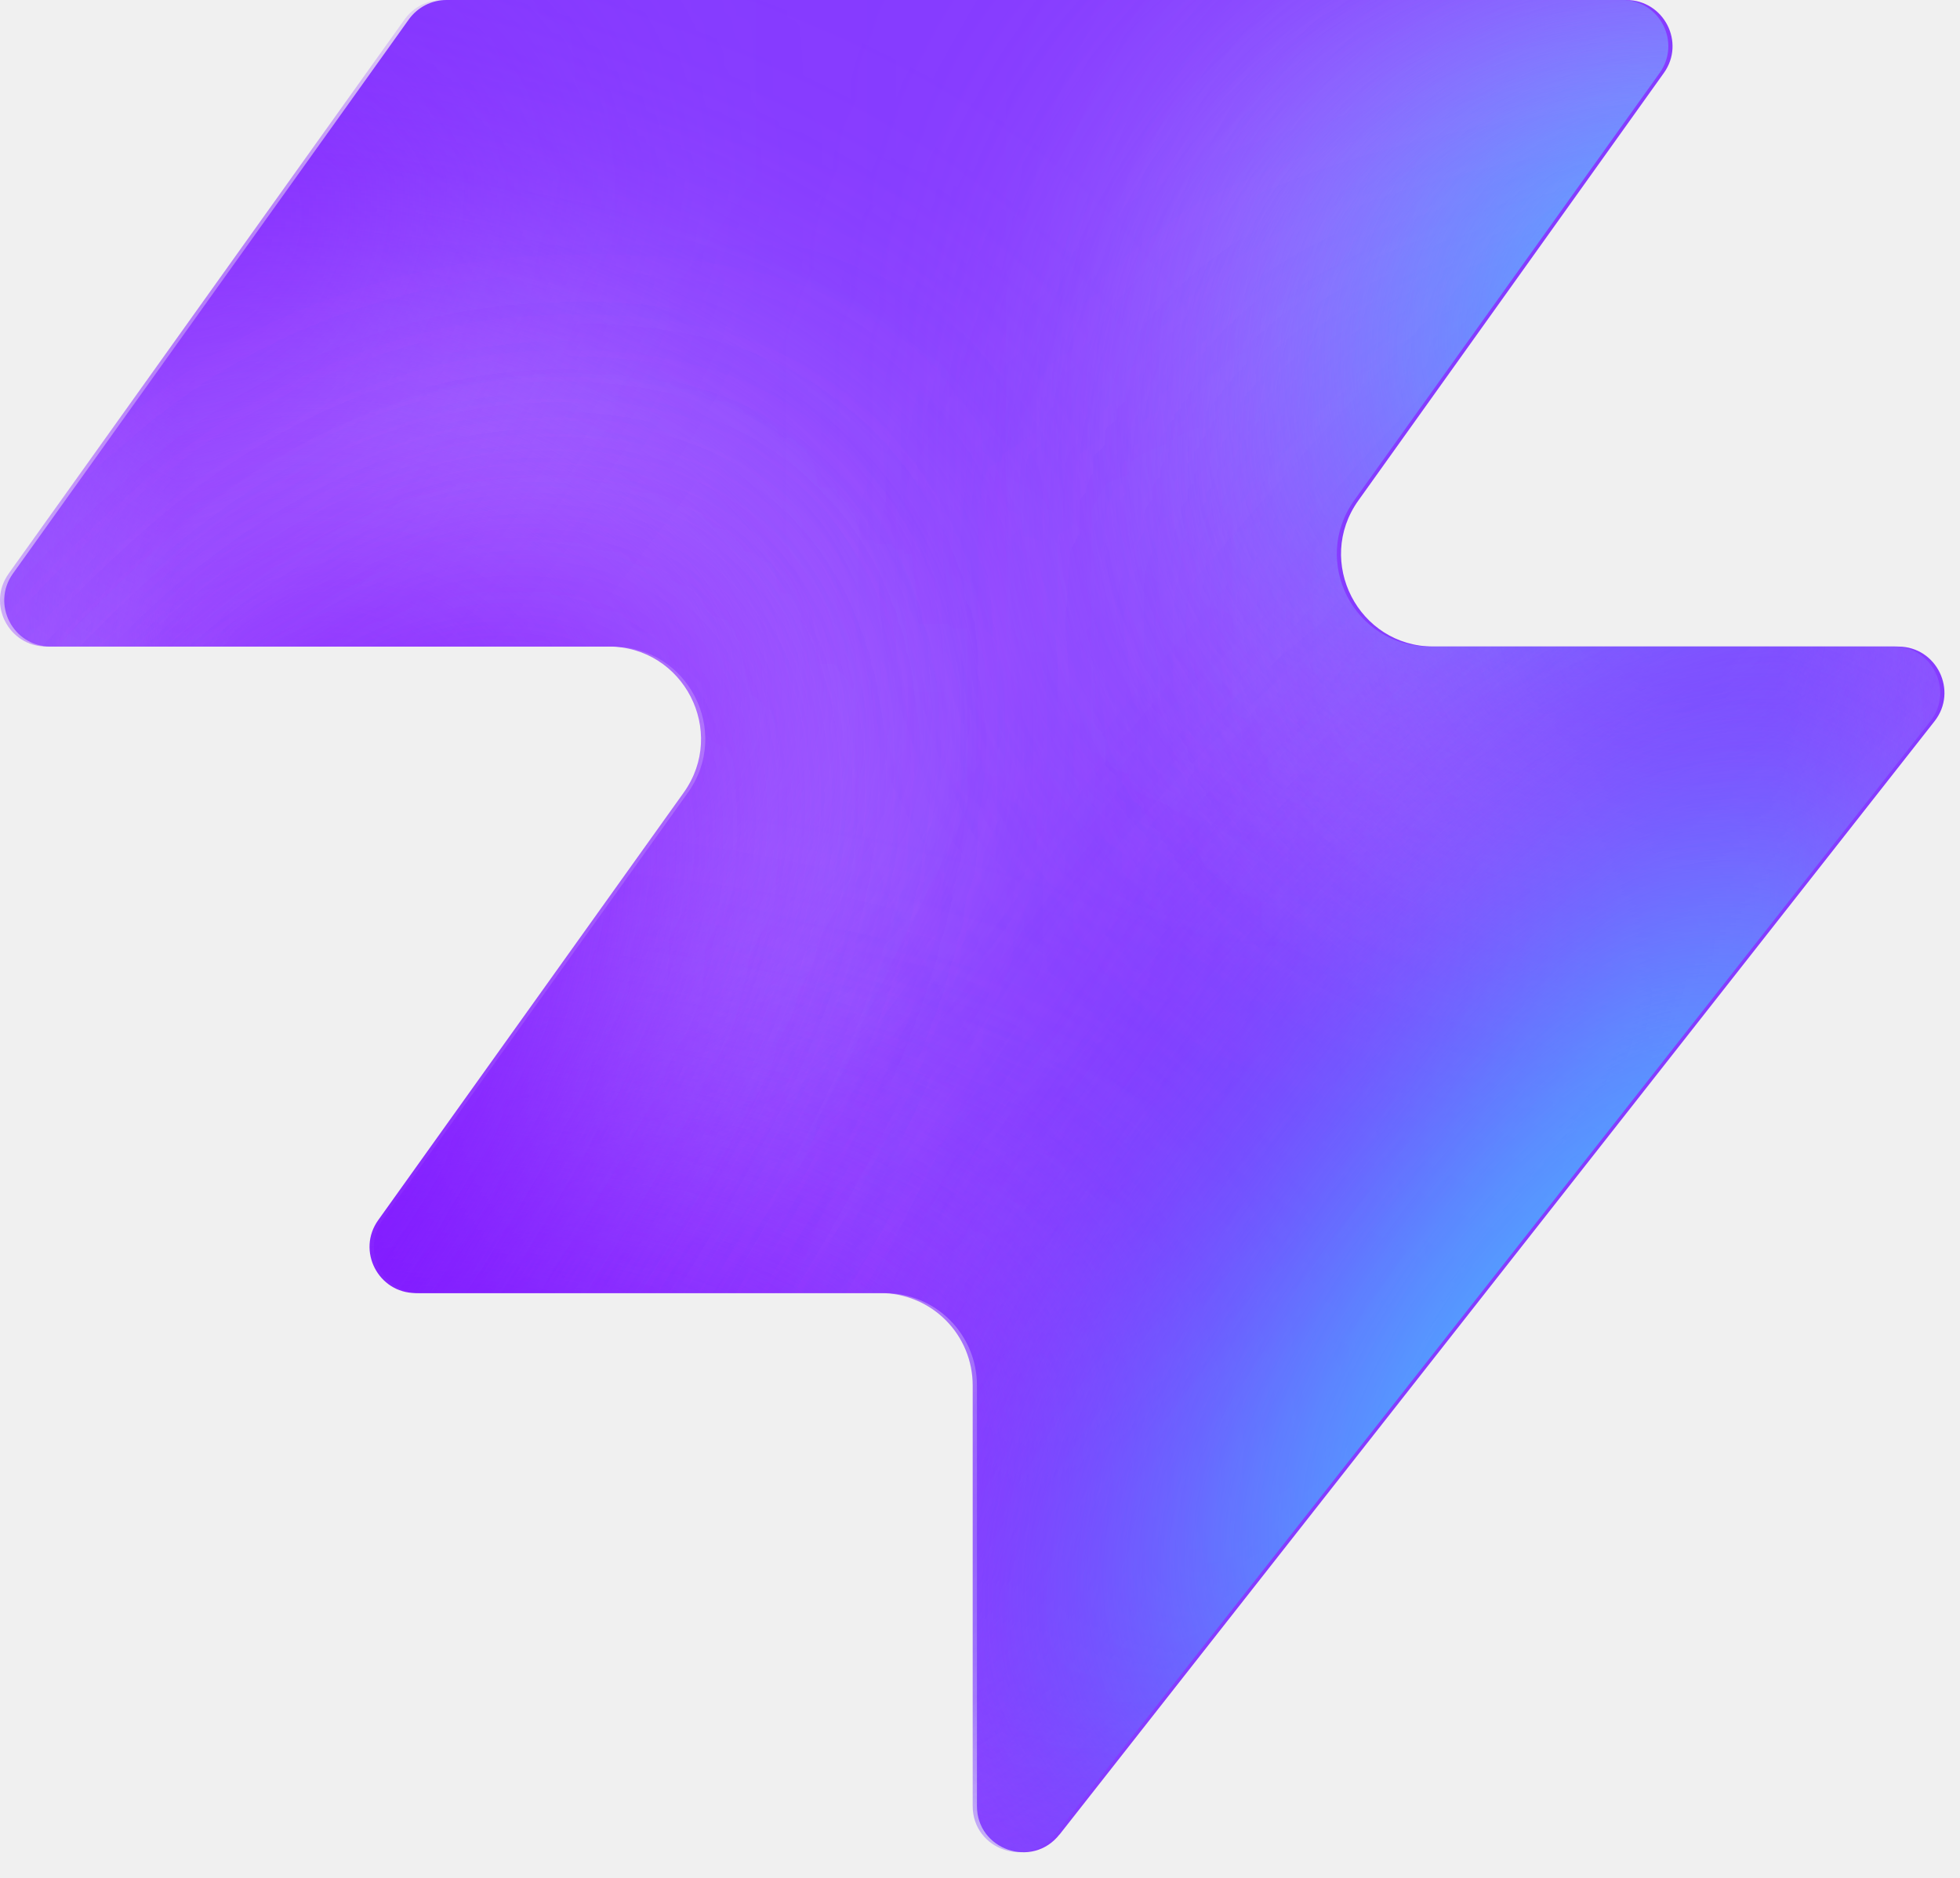
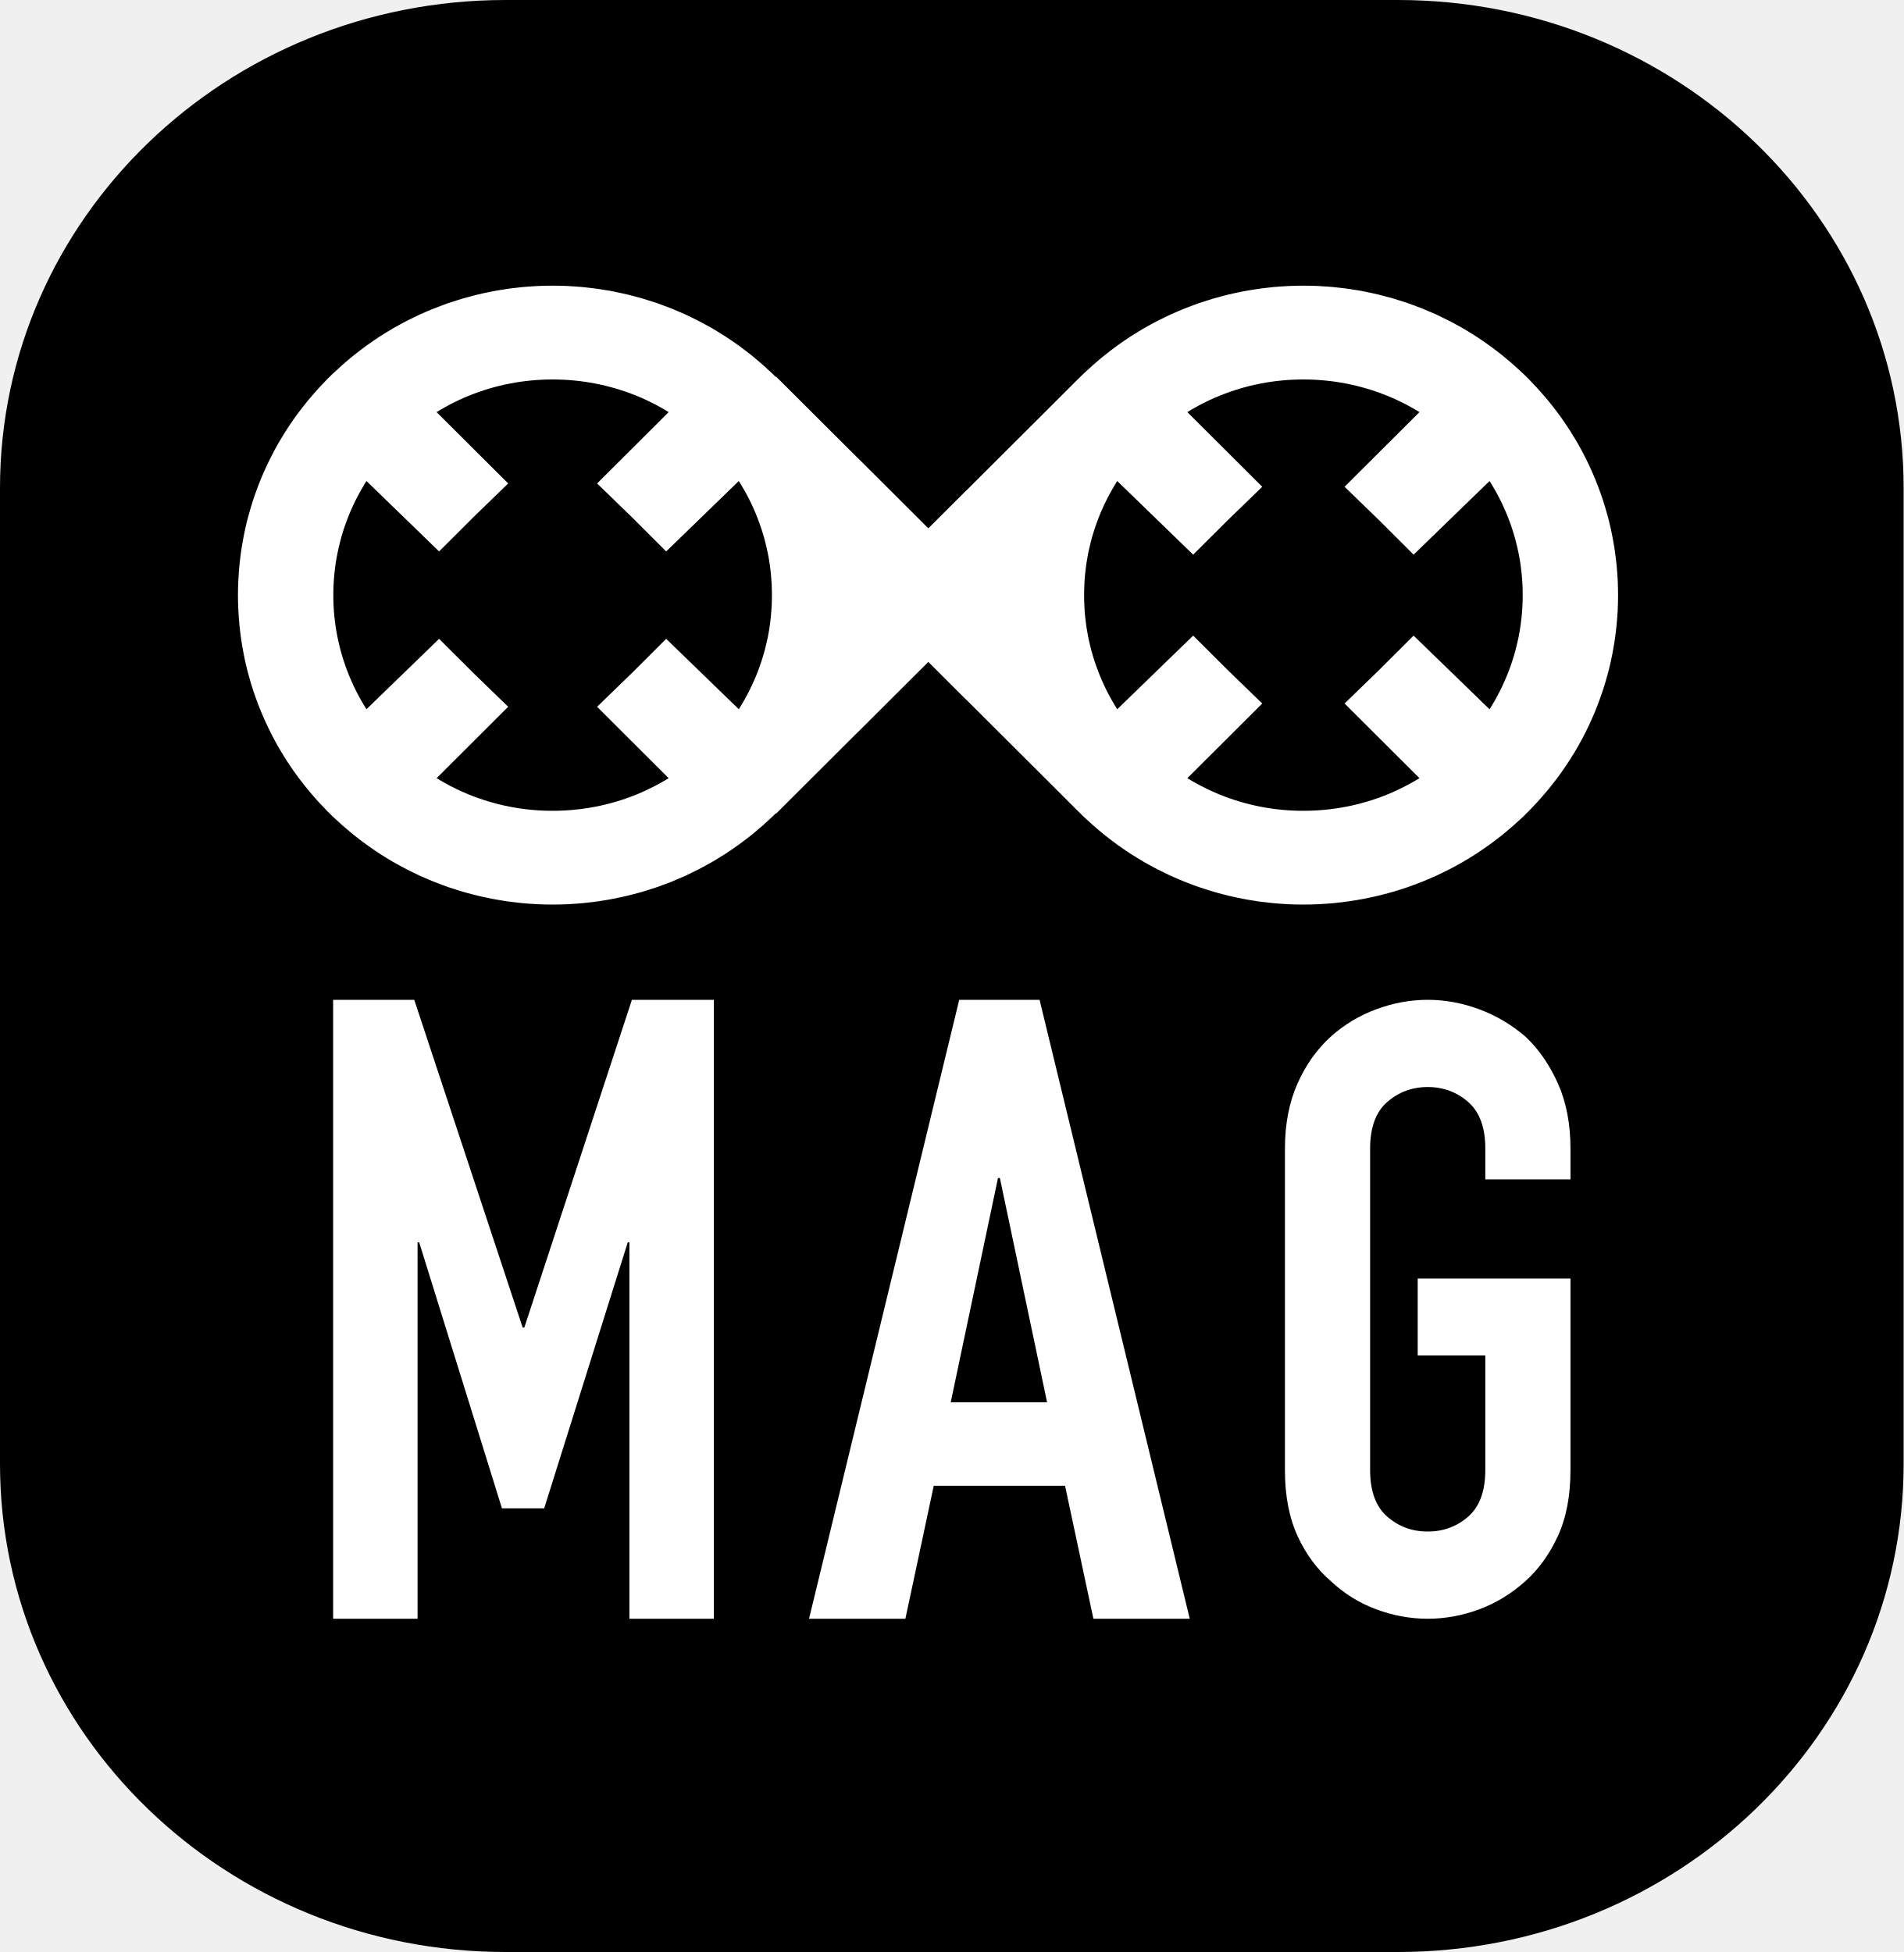
- <svg xmlns="http://www.w3.org/2000/svg" width="48" height="46" fill="none" viewBox="0 0 48 46">
-   <path fill="#863bff" d="M25.946 44.938c-.664.845-2.021.375-2.021-.698V33.937a2.26 2.26 0 0 0-2.262-2.262H10.287c-.92 0-1.456-1.04-.92-1.788l7.48-10.471c1.07-1.497 0-3.578-1.842-3.578H1.237c-.92 0-1.456-1.04-.92-1.788L10.013.474c.214-.297.556-.474.92-.474h28.894c.92 0 1.456 1.04.92 1.788l-7.48 10.471c-1.07 1.498 0 3.579 1.842 3.579h11.377c.943 0 1.473 1.088.89 1.83L25.947 44.94z" style="fill:#863bff;fill:color(display-p3 .525 .23 1);fill-opacity:1" />
-   <mask id="a" width="48" height="46" x="0" y="0" maskUnits="userSpaceOnUse" style="mask-type:alpha">
-     <path fill="#000" d="M25.842 44.938c-.664.844-2.021.375-2.021-.698V33.937a2.26 2.26 0 0 0-2.262-2.262H10.183c-.92 0-1.456-1.04-.92-1.788l7.48-10.471c1.07-1.498 0-3.579-1.842-3.579H1.133c-.92 0-1.456-1.04-.92-1.787L9.91.473c.214-.297.556-.474.92-.474h28.894c.92 0 1.456 1.04.92 1.788l-7.48 10.471c-1.07 1.498 0 3.578 1.842 3.578h11.377c.943 0 1.473 1.088.89 1.832L25.843 44.94z" style="fill:#000;fill-opacity:1" />
-   </mask>
-   <g mask="url(#a)">
-     <g filter="url(#b)">
-       <ellipse cx="5.508" cy="14.704" fill="#ede6ff" rx="5.508" ry="14.704" style="fill:#ede6ff;fill:color(display-p3 .927 .903 1);fill-opacity:1" transform="matrix(.00324 1 1 -.00324 -4.47 31.516)" />
-     </g>
-     <g filter="url(#c)">
-       <ellipse cx="10.399" cy="29.851" fill="#ede6ff" rx="10.399" ry="29.851" style="fill:#ede6ff;fill:color(display-p3 .927 .903 1);fill-opacity:1" transform="matrix(.00324 1 1 -.00324 -39.328 7.883)" />
-     </g>
-     <g filter="url(#d)">
-       <ellipse cx="5.508" cy="30.487" fill="#7e14ff" rx="5.508" ry="30.487" style="fill:#7e14ff;fill:color(display-p3 .492 .077 1);fill-opacity:1" transform="rotate(89.814 -25.913 -14.639)scale(1 -1)" />
-     </g>
-     <g filter="url(#e)">
-       <ellipse cx="5.508" cy="30.599" fill="#7e14ff" rx="5.508" ry="30.599" style="fill:#7e14ff;fill:color(display-p3 .492 .077 1);fill-opacity:1" transform="rotate(89.814 -32.644 -3.334)scale(1 -1)" />
-     </g>
-     <g filter="url(#f)">
-       <ellipse cx="5.508" cy="30.599" fill="#7e14ff" rx="5.508" ry="30.599" style="fill:#7e14ff;fill:color(display-p3 .492 .077 1);fill-opacity:1" transform="matrix(.00324 1 1 -.00324 -34.34 30.47)" />
-     </g>
-     <g filter="url(#g)">
-       <ellipse cx="14.072" cy="22.078" fill="#ede6ff" rx="14.072" ry="22.078" style="fill:#ede6ff;fill:color(display-p3 .927 .903 1);fill-opacity:1" transform="rotate(93.35 24.506 48.493)scale(-1 1)" />
-     </g>
-     <g filter="url(#h)">
-       <ellipse cx="3.47" cy="21.501" fill="#7e14ff" rx="3.47" ry="21.501" style="fill:#7e14ff;fill:color(display-p3 .492 .077 1);fill-opacity:1" transform="rotate(89.009 28.708 47.59)scale(-1 1)" />
-     </g>
-     <g filter="url(#i)">
-       <ellipse cx="3.47" cy="21.501" fill="#7e14ff" rx="3.47" ry="21.501" style="fill:#7e14ff;fill:color(display-p3 .492 .077 1);fill-opacity:1" transform="rotate(89.009 28.708 47.59)scale(-1 1)" />
-     </g>
-     <g filter="url(#j)">
-       <ellipse cx=".387" cy="8.972" fill="#7e14ff" rx="4.407" ry="29.108" style="fill:#7e14ff;fill:color(display-p3 .492 .077 1);fill-opacity:1" transform="rotate(39.51 .387 8.972)" />
-     </g>
-     <g filter="url(#k)">
-       <ellipse cx="47.523" cy="-6.092" fill="#7e14ff" rx="4.407" ry="29.108" style="fill:#7e14ff;fill:color(display-p3 .492 .077 1);fill-opacity:1" transform="rotate(37.892 47.523 -6.092)" />
-     </g>
-     <g filter="url(#l)">
-       <ellipse cx="41.412" cy="6.333" fill="#47bfff" rx="5.971" ry="9.665" style="fill:#47bfff;fill:color(display-p3 .28 .748 1);fill-opacity:1" transform="rotate(37.892 41.412 6.333)" />
-     </g>
-     <g filter="url(#m)">
-       <ellipse cx="-1.879" cy="38.332" fill="#7e14ff" rx="4.407" ry="29.108" style="fill:#7e14ff;fill:color(display-p3 .492 .077 1);fill-opacity:1" transform="rotate(37.892 -1.88 38.332)" />
-     </g>
-     <g filter="url(#n)">
-       <ellipse cx="-1.879" cy="38.332" fill="#7e14ff" rx="4.407" ry="29.108" style="fill:#7e14ff;fill:color(display-p3 .492 .077 1);fill-opacity:1" transform="rotate(37.892 -1.88 38.332)" />
-     </g>
-     <g filter="url(#o)">
-       <ellipse cx="35.651" cy="29.907" fill="#7e14ff" rx="4.407" ry="29.108" style="fill:#7e14ff;fill:color(display-p3 .492 .077 1);fill-opacity:1" transform="rotate(37.892 35.651 29.907)" />
-     </g>
-     <g filter="url(#p)">
-       <ellipse cx="38.418" cy="32.4" fill="#47bfff" rx="5.971" ry="15.297" style="fill:#47bfff;fill:color(display-p3 .28 .748 1);fill-opacity:1" transform="rotate(37.892 38.418 32.4)" />
-     </g>
-   </g>
-   <defs>
-     <filter id="b" width="60.045" height="41.654" x="-19.77" y="16.149" color-interpolation-filters="sRGB" filterUnits="userSpaceOnUse">
-       <feFlood flood-opacity="0" result="BackgroundImageFix" />
-       <feBlend in="SourceGraphic" in2="BackgroundImageFix" result="shape" />
-       <feGaussianBlur result="effect1_foregroundBlur_2002_17158" stdDeviation="7.659" />
-     </filter>
-     <filter id="c" width="90.34" height="51.437" x="-54.613" y="-7.533" color-interpolation-filters="sRGB" filterUnits="userSpaceOnUse">
-       <feFlood flood-opacity="0" result="BackgroundImageFix" />
-       <feBlend in="SourceGraphic" in2="BackgroundImageFix" result="shape" />
-       <feGaussianBlur result="effect1_foregroundBlur_2002_17158" stdDeviation="7.659" />
-     </filter>
-     <filter id="d" width="79.355" height="29.4" x="-49.64" y="2.03" color-interpolation-filters="sRGB" filterUnits="userSpaceOnUse">
-       <feFlood flood-opacity="0" result="BackgroundImageFix" />
-       <feBlend in="SourceGraphic" in2="BackgroundImageFix" result="shape" />
-       <feGaussianBlur result="effect1_foregroundBlur_2002_17158" stdDeviation="4.596" />
-     </filter>
-     <filter id="e" width="79.579" height="29.4" x="-45.045" y="20.029" color-interpolation-filters="sRGB" filterUnits="userSpaceOnUse">
-       <feFlood flood-opacity="0" result="BackgroundImageFix" />
-       <feBlend in="SourceGraphic" in2="BackgroundImageFix" result="shape" />
-       <feGaussianBlur result="effect1_foregroundBlur_2002_17158" stdDeviation="4.596" />
-     </filter>
-     <filter id="f" width="79.579" height="29.4" x="-43.513" y="21.178" color-interpolation-filters="sRGB" filterUnits="userSpaceOnUse">
-       <feFlood flood-opacity="0" result="BackgroundImageFix" />
-       <feBlend in="SourceGraphic" in2="BackgroundImageFix" result="shape" />
-       <feGaussianBlur result="effect1_foregroundBlur_2002_17158" stdDeviation="4.596" />
-     </filter>
-     <filter id="g" width="74.749" height="58.852" x="15.756" y="-17.901" color-interpolation-filters="sRGB" filterUnits="userSpaceOnUse">
-       <feFlood flood-opacity="0" result="BackgroundImageFix" />
-       <feBlend in="SourceGraphic" in2="BackgroundImageFix" result="shape" />
-       <feGaussianBlur result="effect1_foregroundBlur_2002_17158" stdDeviation="7.659" />
-     </filter>
-     <filter id="h" width="61.377" height="25.362" x="23.548" y="2.284" color-interpolation-filters="sRGB" filterUnits="userSpaceOnUse">
-       <feFlood flood-opacity="0" result="BackgroundImageFix" />
-       <feBlend in="SourceGraphic" in2="BackgroundImageFix" result="shape" />
-       <feGaussianBlur result="effect1_foregroundBlur_2002_17158" stdDeviation="4.596" />
-     </filter>
-     <filter id="i" width="61.377" height="25.362" x="23.548" y="2.284" color-interpolation-filters="sRGB" filterUnits="userSpaceOnUse">
-       <feFlood flood-opacity="0" result="BackgroundImageFix" />
-       <feBlend in="SourceGraphic" in2="BackgroundImageFix" result="shape" />
-       <feGaussianBlur result="effect1_foregroundBlur_2002_17158" stdDeviation="4.596" />
-     </filter>
-     <filter id="j" width="56.045" height="63.649" x="-27.636" y="-22.853" color-interpolation-filters="sRGB" filterUnits="userSpaceOnUse">
-       <feFlood flood-opacity="0" result="BackgroundImageFix" />
-       <feBlend in="SourceGraphic" in2="BackgroundImageFix" result="shape" />
-       <feGaussianBlur result="effect1_foregroundBlur_2002_17158" stdDeviation="4.596" />
-     </filter>
-     <filter id="k" width="54.814" height="64.646" x="20.116" y="-38.415" color-interpolation-filters="sRGB" filterUnits="userSpaceOnUse">
-       <feFlood flood-opacity="0" result="BackgroundImageFix" />
-       <feBlend in="SourceGraphic" in2="BackgroundImageFix" result="shape" />
-       <feGaussianBlur result="effect1_foregroundBlur_2002_17158" stdDeviation="4.596" />
-     </filter>
-     <filter id="l" width="33.541" height="35.313" x="24.641" y="-11.323" color-interpolation-filters="sRGB" filterUnits="userSpaceOnUse">
-       <feFlood flood-opacity="0" result="BackgroundImageFix" />
-       <feBlend in="SourceGraphic" in2="BackgroundImageFix" result="shape" />
-       <feGaussianBlur result="effect1_foregroundBlur_2002_17158" stdDeviation="4.596" />
-     </filter>
-     <filter id="m" width="54.814" height="64.646" x="-29.286" y="6.009" color-interpolation-filters="sRGB" filterUnits="userSpaceOnUse">
-       <feFlood flood-opacity="0" result="BackgroundImageFix" />
-       <feBlend in="SourceGraphic" in2="BackgroundImageFix" result="shape" />
-       <feGaussianBlur result="effect1_foregroundBlur_2002_17158" stdDeviation="4.596" />
-     </filter>
-     <filter id="n" width="54.814" height="64.646" x="-29.286" y="6.009" color-interpolation-filters="sRGB" filterUnits="userSpaceOnUse">
-       <feFlood flood-opacity="0" result="BackgroundImageFix" />
-       <feBlend in="SourceGraphic" in2="BackgroundImageFix" result="shape" />
-       <feGaussianBlur result="effect1_foregroundBlur_2002_17158" stdDeviation="4.596" />
-     </filter>
-     <filter id="o" width="54.814" height="64.646" x="8.244" y="-2.416" color-interpolation-filters="sRGB" filterUnits="userSpaceOnUse">
-       <feFlood flood-opacity="0" result="BackgroundImageFix" />
-       <feBlend in="SourceGraphic" in2="BackgroundImageFix" result="shape" />
-       <feGaussianBlur result="effect1_foregroundBlur_2002_17158" stdDeviation="4.596" />
-     </filter>
-     <filter id="p" width="39.409" height="43.623" x="18.713" y="10.588" color-interpolation-filters="sRGB" filterUnits="userSpaceOnUse">
-       <feFlood flood-opacity="0" result="BackgroundImageFix" />
-       <feBlend in="SourceGraphic" in2="BackgroundImageFix" result="shape" />
-       <feGaussianBlur result="effect1_foregroundBlur_2002_17158" stdDeviation="4.596" />
-     </filter>
-   </defs>
+ <svg xmlns="http://www.w3.org/2000/svg" width="39" height="40" viewBox="0 0 39 40" fill="none">
+   <path d="M28.641 0H10.359C4.638 0 0 4.477 0 10V30C0 35.523 4.638 40 10.359 40H28.641C34.362 40 39 35.523 39 30V10C39 4.477 34.362 0 28.641 0Z" fill="black" />
+   <path d="M6.825 33.171V20.488H8.487L10.708 27.204H10.742L12.946 20.488H14.625V33.171H12.895V25.458H12.861L11.149 30.909H10.284L8.588 25.458H8.555V33.171H6.825Z" fill="white" />
+   <path d="M21.452 28.735L20.485 24.14H20.446L19.478 28.735H21.452ZM16.575 33.171L19.652 20.488H21.298L24.375 33.171H22.401L21.82 30.446H19.13L18.549 33.171H16.575Z" fill="white" />
+   <path d="M26.325 23.537C26.325 23.034 26.411 22.59 26.582 22.205C26.753 21.82 26.981 21.499 27.266 21.241C27.54 20.996 27.85 20.809 28.198 20.681C28.546 20.552 28.896 20.488 29.25 20.488C29.604 20.488 29.954 20.552 30.302 20.681C30.65 20.809 30.966 20.996 31.251 21.241C31.525 21.499 31.747 21.82 31.919 22.205C32.09 22.59 32.175 23.034 32.175 23.537V24.167H30.43V23.537C30.43 23.104 30.313 22.786 30.08 22.582C29.846 22.378 29.569 22.275 29.25 22.275C28.931 22.275 28.654 22.378 28.42 22.582C28.187 22.786 28.07 23.104 28.07 23.537V30.123C28.07 30.555 28.187 30.874 28.42 31.078C28.654 31.282 28.931 31.384 29.25 31.384C29.569 31.384 29.846 31.282 30.08 31.078C30.313 30.874 30.43 30.555 30.43 30.123V27.776H29.045V26.199H32.175V30.123C32.175 30.649 32.09 31.098 31.919 31.472C31.747 31.846 31.525 32.155 31.251 32.401C30.966 32.657 30.65 32.85 30.302 32.979C29.954 33.107 29.604 33.171 29.25 33.171C28.896 33.171 28.546 33.107 28.198 32.979C27.85 32.85 27.54 32.657 27.266 32.401C26.981 32.155 26.753 31.846 26.582 31.472C26.411 31.098 26.325 30.649 26.325 30.123V23.537Z" fill="white" />
+   <path d="M13.529 16.045C13.495 16.064 13.462 16.083 13.429 16.1C13.385 16.123 13.34 16.145 13.295 16.166C13.275 16.176 13.256 16.186 13.236 16.195C13.17 16.226 13.103 16.255 13.035 16.283C12.491 16.503 11.914 16.614 11.322 16.615C10.73 16.615 10.153 16.503 9.609 16.283C9.541 16.255 9.474 16.226 9.408 16.195C9.388 16.186 9.369 16.176 9.349 16.167C9.304 16.145 9.259 16.123 9.215 16.1C9.182 16.083 9.149 16.064 9.116 16.046C9.086 16.029 9.057 16.013 9.028 15.996C9 15.98 8.972 15.962 8.945 15.946L10.411 14.483L9.699 13.792L8.996 13.091L7.508 14.533C7.49 14.505 7.472 14.476 7.455 14.447C7.437 14.417 7.419 14.387 7.402 14.357C7.383 14.324 7.365 14.291 7.347 14.258C7.329 14.226 7.313 14.193 7.296 14.16C7.28 14.127 7.263 14.095 7.248 14.062C7.232 14.028 7.216 13.993 7.201 13.958C7.186 13.925 7.172 13.892 7.158 13.859C7.144 13.825 7.131 13.791 7.118 13.758C7.105 13.725 7.093 13.693 7.082 13.66C7.069 13.626 7.058 13.591 7.046 13.556C7.035 13.524 7.025 13.491 7.015 13.458C7.004 13.423 6.994 13.387 6.984 13.351C6.975 13.319 6.967 13.287 6.959 13.254C6.949 13.217 6.941 13.18 6.933 13.143C6.926 13.112 6.919 13.08 6.913 13.049C6.905 13.01 6.898 12.971 6.891 12.933C6.886 12.902 6.881 12.871 6.876 12.839C6.87 12.801 6.865 12.761 6.861 12.722C6.857 12.691 6.853 12.659 6.85 12.628C6.846 12.589 6.843 12.55 6.84 12.51C6.838 12.478 6.836 12.446 6.834 12.414C6.832 12.376 6.831 12.338 6.83 12.3C6.829 12.265 6.829 12.23 6.829 12.195C6.829 12.16 6.829 12.125 6.83 12.09C6.831 12.053 6.832 12.014 6.834 11.977C6.836 11.944 6.838 11.912 6.84 11.88C6.843 11.84 6.846 11.801 6.85 11.762C6.853 11.731 6.857 11.699 6.861 11.668C6.865 11.629 6.87 11.59 6.876 11.55C6.881 11.519 6.886 11.488 6.891 11.457C6.898 11.419 6.905 11.38 6.913 11.342C6.919 11.31 6.926 11.279 6.933 11.247C6.941 11.21 6.949 11.173 6.959 11.136C6.967 11.103 6.975 11.071 6.984 11.039C6.994 11.003 7.004 10.968 7.015 10.932C7.025 10.899 7.035 10.867 7.046 10.834C7.058 10.799 7.069 10.764 7.082 10.73C7.093 10.697 7.105 10.665 7.118 10.633C7.131 10.599 7.144 10.565 7.158 10.531C7.172 10.498 7.186 10.465 7.201 10.432C7.216 10.397 7.232 10.362 7.248 10.328C7.263 10.295 7.28 10.263 7.296 10.23C7.313 10.198 7.329 10.165 7.347 10.133C7.365 10.099 7.383 10.066 7.402 10.034C7.419 10.003 7.437 9.973 7.455 9.943C7.472 9.914 7.49 9.886 7.508 9.857L8.996 11.3L9.699 10.598L10.411 9.907L8.945 8.445C8.972 8.428 9 8.41 9.028 8.394C9.057 8.377 9.086 8.361 9.116 8.345C9.149 8.326 9.182 8.308 9.215 8.29C9.26 8.267 9.305 8.245 9.35 8.223C9.369 8.214 9.388 8.204 9.408 8.195C9.474 8.164 9.541 8.135 9.609 8.108C10.153 7.887 10.73 7.776 11.322 7.776C11.914 7.776 12.491 7.888 13.035 8.108C13.103 8.135 13.17 8.164 13.236 8.195C13.256 8.204 13.275 8.214 13.295 8.224C13.34 8.245 13.385 8.267 13.429 8.29C13.462 8.308 13.495 8.326 13.529 8.345C13.558 8.361 13.587 8.377 13.616 8.394C13.644 8.41 13.671 8.428 13.699 8.445L12.233 9.907L12.946 10.598L13.648 11.3L15.136 9.857C15.154 9.885 15.172 9.914 15.189 9.943C15.207 9.973 15.225 10.003 15.242 10.034C15.261 10.066 15.28 10.099 15.297 10.133C15.315 10.165 15.332 10.198 15.348 10.23C15.365 10.263 15.381 10.295 15.396 10.328C15.412 10.362 15.428 10.397 15.443 10.432C15.458 10.465 15.472 10.498 15.486 10.531C15.5 10.565 15.513 10.599 15.526 10.633C15.539 10.665 15.551 10.697 15.562 10.73C15.575 10.764 15.587 10.799 15.598 10.834C15.609 10.866 15.619 10.899 15.629 10.932C15.64 10.968 15.65 11.003 15.66 11.039C15.669 11.071 15.677 11.103 15.685 11.136C15.695 11.173 15.703 11.21 15.711 11.247C15.718 11.278 15.725 11.31 15.732 11.342C15.739 11.38 15.746 11.419 15.753 11.457C15.758 11.488 15.763 11.519 15.768 11.55C15.773 11.59 15.779 11.629 15.783 11.668C15.787 11.699 15.791 11.731 15.794 11.762C15.797 11.801 15.801 11.84 15.803 11.88C15.806 11.912 15.808 11.944 15.81 11.977C15.812 12.014 15.813 12.053 15.813 12.09C15.814 12.125 15.815 12.16 15.815 12.195C15.815 12.23 15.814 12.265 15.813 12.3C15.813 12.338 15.812 12.376 15.81 12.414C15.808 12.446 15.806 12.478 15.803 12.51C15.801 12.55 15.797 12.589 15.794 12.628C15.791 12.659 15.787 12.691 15.783 12.722C15.779 12.761 15.773 12.801 15.768 12.84C15.763 12.871 15.758 12.902 15.753 12.933C15.746 12.971 15.739 13.01 15.732 13.049C15.725 13.08 15.718 13.112 15.711 13.143C15.703 13.18 15.695 13.217 15.685 13.254C15.677 13.287 15.669 13.319 15.66 13.351C15.65 13.387 15.64 13.423 15.629 13.458C15.619 13.491 15.609 13.524 15.598 13.556C15.587 13.591 15.575 13.626 15.562 13.66C15.551 13.693 15.539 13.725 15.526 13.758C15.513 13.791 15.5 13.825 15.486 13.859C15.472 13.892 15.458 13.925 15.443 13.958C15.428 13.993 15.412 14.028 15.396 14.062C15.381 14.095 15.365 14.127 15.348 14.16C15.332 14.193 15.315 14.226 15.297 14.258C15.28 14.291 15.261 14.324 15.242 14.357C15.225 14.387 15.207 14.417 15.189 14.448C15.172 14.476 15.154 14.505 15.136 14.533L13.648 13.091L12.946 13.792L12.233 14.483L13.699 15.946C13.671 15.962 13.644 15.98 13.616 15.996C13.587 16.013 13.558 16.029 13.529 16.045ZM31.195 12.3C31.194 12.338 31.193 12.376 31.191 12.414C31.189 12.446 31.187 12.478 31.185 12.51C31.182 12.55 31.179 12.589 31.175 12.628C31.172 12.659 31.168 12.691 31.164 12.722C31.16 12.761 31.154 12.801 31.149 12.84C31.144 12.871 31.139 12.902 31.134 12.933C31.127 12.971 31.12 13.01 31.113 13.049C31.106 13.08 31.099 13.111 31.092 13.143C31.084 13.18 31.076 13.217 31.066 13.254C31.058 13.287 31.05 13.319 31.041 13.351C31.031 13.387 31.021 13.423 31.01 13.458C31 13.491 30.989 13.524 30.979 13.556C30.968 13.591 30.956 13.626 30.944 13.66C30.932 13.693 30.92 13.725 30.907 13.758C30.894 13.791 30.881 13.825 30.867 13.859C30.853 13.892 30.839 13.925 30.824 13.958C30.809 13.993 30.793 14.028 30.777 14.062C30.762 14.095 30.746 14.127 30.729 14.16C30.713 14.193 30.696 14.226 30.678 14.258C30.661 14.291 30.642 14.324 30.624 14.357C30.606 14.387 30.588 14.417 30.57 14.448C30.553 14.477 30.535 14.505 30.517 14.534L28.961 13.025L28.259 13.725L27.547 14.416L29.081 15.946C29.053 15.962 29.026 15.98 28.997 15.996C28.969 16.013 28.939 16.029 28.91 16.045C28.877 16.064 28.843 16.083 28.81 16.1C28.766 16.123 28.721 16.145 28.677 16.166C28.657 16.176 28.637 16.186 28.617 16.195C28.551 16.226 28.484 16.255 28.416 16.283C27.872 16.503 27.296 16.614 26.703 16.615C26.111 16.615 25.534 16.503 24.99 16.283C24.922 16.255 24.855 16.226 24.789 16.195C24.769 16.186 24.75 16.176 24.73 16.167C24.685 16.145 24.641 16.123 24.596 16.1C24.563 16.083 24.53 16.064 24.497 16.046C24.467 16.029 24.438 16.013 24.409 15.996C24.381 15.98 24.353 15.962 24.326 15.946L25.86 14.416L25.147 13.725L24.445 13.025L22.889 14.534C22.871 14.505 22.853 14.476 22.836 14.448C22.818 14.417 22.8 14.387 22.783 14.357C22.764 14.324 22.746 14.291 22.728 14.258C22.71 14.226 22.694 14.193 22.677 14.16C22.661 14.127 22.645 14.095 22.629 14.062C22.613 14.028 22.597 13.993 22.582 13.958C22.567 13.925 22.553 13.892 22.539 13.859C22.525 13.825 22.512 13.791 22.499 13.757C22.486 13.725 22.474 13.693 22.463 13.66C22.45 13.626 22.439 13.591 22.427 13.556C22.416 13.524 22.406 13.491 22.396 13.458C22.385 13.423 22.375 13.387 22.365 13.351C22.356 13.319 22.348 13.287 22.34 13.254C22.331 13.217 22.322 13.181 22.314 13.143C22.307 13.112 22.3 13.08 22.293 13.048C22.286 13.01 22.279 12.972 22.273 12.934C22.267 12.902 22.262 12.871 22.257 12.839C22.252 12.801 22.247 12.761 22.242 12.722C22.238 12.691 22.235 12.659 22.231 12.628C22.227 12.589 22.224 12.55 22.221 12.511C22.219 12.478 22.217 12.446 22.216 12.414C22.214 12.376 22.213 12.338 22.212 12.3C22.211 12.265 22.21 12.23 22.21 12.195C22.21 12.16 22.211 12.125 22.212 12.09C22.213 12.053 22.214 12.014 22.216 11.977C22.217 11.944 22.219 11.912 22.221 11.88C22.224 11.84 22.227 11.801 22.231 11.762C22.235 11.731 22.238 11.699 22.242 11.668C22.247 11.629 22.252 11.59 22.257 11.551C22.262 11.519 22.267 11.488 22.273 11.457C22.279 11.418 22.286 11.38 22.293 11.342C22.3 11.31 22.307 11.278 22.314 11.247C22.322 11.21 22.331 11.173 22.34 11.136C22.348 11.103 22.356 11.071 22.365 11.039C22.375 11.003 22.386 10.968 22.396 10.932C22.406 10.899 22.416 10.867 22.427 10.834C22.439 10.799 22.45 10.764 22.463 10.73C22.474 10.697 22.486 10.665 22.499 10.633C22.512 10.599 22.525 10.565 22.539 10.531C22.553 10.498 22.567 10.465 22.582 10.432C22.597 10.397 22.613 10.362 22.629 10.328C22.645 10.295 22.661 10.263 22.677 10.231C22.694 10.198 22.71 10.165 22.728 10.132C22.746 10.099 22.764 10.066 22.783 10.034C22.8 10.003 22.818 9.973 22.836 9.943C22.853 9.914 22.871 9.885 22.889 9.857L24.445 11.366L25.148 10.665L25.86 9.975L24.326 8.445C24.353 8.428 24.381 8.41 24.409 8.394C24.438 8.377 24.467 8.361 24.497 8.345C24.53 8.326 24.563 8.308 24.596 8.29C24.641 8.267 24.686 8.245 24.731 8.223C24.75 8.214 24.769 8.204 24.789 8.195C24.855 8.164 24.922 8.135 24.99 8.108C25.534 7.887 26.111 7.776 26.703 7.776C27.296 7.776 27.872 7.888 28.416 8.108C28.484 8.135 28.551 8.164 28.617 8.195C28.637 8.204 28.657 8.214 28.677 8.224C28.721 8.245 28.766 8.267 28.81 8.29C28.843 8.308 28.877 8.326 28.91 8.345C28.939 8.361 28.969 8.377 28.997 8.394C29.026 8.41 29.053 8.428 29.081 8.445L27.547 9.975L28.259 10.665L28.961 11.366L30.517 9.857C30.535 9.885 30.553 9.914 30.57 9.943C30.588 9.973 30.606 10.003 30.624 10.034C30.642 10.067 30.661 10.099 30.678 10.132C30.696 10.165 30.713 10.198 30.729 10.231C30.746 10.263 30.762 10.295 30.777 10.328C30.793 10.362 30.809 10.397 30.824 10.432C30.839 10.465 30.853 10.498 30.867 10.531C30.881 10.565 30.894 10.599 30.907 10.633C30.92 10.665 30.932 10.697 30.944 10.73C30.956 10.764 30.968 10.799 30.979 10.834C30.989 10.866 31 10.899 31.01 10.932C31.021 10.968 31.031 11.003 31.041 11.039C31.05 11.071 31.058 11.103 31.066 11.136C31.076 11.173 31.084 11.21 31.092 11.247C31.099 11.279 31.106 11.31 31.113 11.342C31.12 11.38 31.127 11.419 31.134 11.457C31.139 11.488 31.144 11.519 31.149 11.55C31.154 11.59 31.16 11.629 31.164 11.668C31.168 11.699 31.172 11.731 31.175 11.762C31.179 11.801 31.182 11.84 31.185 11.88C31.187 11.912 31.189 11.944 31.191 11.977C31.193 12.014 31.194 12.053 31.195 12.09C31.195 12.125 31.196 12.16 31.196 12.195C31.196 12.23 31.195 12.265 31.195 12.3ZM31.594 16.325C31.633 16.281 31.671 16.237 31.708 16.192C31.739 16.154 31.77 16.116 31.8 16.078C31.836 16.032 31.872 15.986 31.907 15.939C31.936 15.9 31.965 15.86 31.993 15.821C32.026 15.774 32.059 15.727 32.09 15.679C32.118 15.639 32.145 15.597 32.171 15.556C32.201 15.509 32.231 15.461 32.259 15.414C32.285 15.371 32.31 15.327 32.335 15.284C32.361 15.237 32.388 15.189 32.413 15.142C32.437 15.097 32.461 15.051 32.484 15.006C32.507 14.959 32.53 14.912 32.552 14.865C32.575 14.817 32.596 14.77 32.617 14.722C32.638 14.675 32.658 14.629 32.677 14.583C32.698 14.533 32.717 14.483 32.736 14.434C32.754 14.388 32.771 14.342 32.787 14.295C32.806 14.244 32.823 14.194 32.84 14.142C32.855 14.096 32.869 14.05 32.883 14.004C32.899 13.952 32.914 13.9 32.928 13.847C32.941 13.801 32.953 13.755 32.965 13.709C32.978 13.656 32.99 13.603 33.002 13.55C33.012 13.504 33.022 13.457 33.031 13.41C33.042 13.357 33.051 13.304 33.06 13.251C33.068 13.204 33.076 13.156 33.083 13.109C33.091 13.056 33.098 13.003 33.104 12.95C33.11 12.902 33.115 12.854 33.12 12.805C33.125 12.753 33.13 12.701 33.133 12.648C33.137 12.599 33.14 12.55 33.143 12.501C33.145 12.449 33.147 12.398 33.148 12.346C33.149 12.296 33.15 12.246 33.15 12.195C33.15 12.145 33.149 12.094 33.148 12.044C33.147 11.992 33.145 11.941 33.143 11.89C33.14 11.84 33.137 11.791 33.133 11.742C33.13 11.69 33.125 11.637 33.12 11.585C33.115 11.536 33.11 11.488 33.104 11.44C33.098 11.387 33.091 11.334 33.083 11.281C33.076 11.234 33.068 11.187 33.06 11.139C33.051 11.086 33.042 11.033 33.031 10.98C33.022 10.933 33.012 10.887 33.002 10.84C32.99 10.787 32.978 10.734 32.965 10.681C32.953 10.635 32.941 10.589 32.928 10.543C32.914 10.491 32.899 10.438 32.883 10.386C32.869 10.34 32.855 10.294 32.84 10.248C32.823 10.197 32.806 10.146 32.787 10.095C32.771 10.048 32.754 10.002 32.736 9.957C32.717 9.907 32.698 9.857 32.677 9.808C32.658 9.761 32.638 9.715 32.617 9.668C32.596 9.621 32.575 9.573 32.552 9.525C32.53 9.478 32.507 9.431 32.484 9.385C32.461 9.339 32.437 9.293 32.413 9.248C32.388 9.201 32.361 9.154 32.335 9.106C32.31 9.063 32.285 9.02 32.259 8.977C32.231 8.929 32.201 8.881 32.171 8.834C32.145 8.793 32.118 8.752 32.09 8.711C32.059 8.663 32.026 8.616 31.993 8.569C31.965 8.53 31.936 8.49 31.907 8.451C31.872 8.404 31.836 8.359 31.8 8.312C31.77 8.274 31.739 8.236 31.708 8.198C31.671 8.153 31.633 8.109 31.594 8.065C31.561 8.027 31.527 7.989 31.493 7.951C31.455 7.91 31.415 7.868 31.375 7.827C31.353 7.804 31.332 7.78 31.31 7.758C31.294 7.742 31.278 7.728 31.262 7.712C31.246 7.697 31.231 7.68 31.215 7.665C31.191 7.641 31.165 7.62 31.141 7.597C31.101 7.559 31.06 7.522 31.019 7.486C30.98 7.45 30.939 7.416 30.898 7.381C30.856 7.345 30.813 7.309 30.769 7.274C30.729 7.242 30.688 7.21 30.646 7.179C30.602 7.145 30.558 7.111 30.512 7.079C30.47 7.048 30.427 7.019 30.384 6.989C30.339 6.958 30.294 6.928 30.249 6.898C30.204 6.869 30.158 6.841 30.113 6.813C30.068 6.786 30.024 6.759 29.979 6.732C29.931 6.704 29.882 6.678 29.833 6.651C29.79 6.628 29.747 6.603 29.703 6.581C29.651 6.554 29.599 6.529 29.546 6.504C29.505 6.483 29.463 6.463 29.421 6.443C29.366 6.418 29.309 6.395 29.253 6.371C29.213 6.354 29.174 6.337 29.134 6.321C29.074 6.297 29.015 6.275 28.955 6.253C28.917 6.239 28.879 6.225 28.841 6.211C28.778 6.19 28.715 6.17 28.652 6.151C28.616 6.139 28.58 6.128 28.544 6.117C28.478 6.098 28.411 6.08 28.344 6.063C28.311 6.054 28.277 6.045 28.244 6.037C28.174 6.02 28.104 6.006 28.034 5.991C28.002 5.985 27.971 5.977 27.939 5.971C27.866 5.957 27.793 5.945 27.72 5.934C27.691 5.93 27.662 5.924 27.633 5.92C27.556 5.909 27.479 5.9 27.402 5.892C27.376 5.889 27.35 5.886 27.324 5.883C27.24 5.875 27.157 5.87 27.073 5.865C27.053 5.864 27.034 5.862 27.014 5.861C26.91 5.856 26.807 5.854 26.703 5.854H26.703C26.599 5.854 26.496 5.856 26.392 5.861C26.373 5.862 26.353 5.864 26.333 5.865C26.249 5.87 26.166 5.875 26.082 5.883C26.056 5.886 26.03 5.889 26.003 5.892C25.927 5.9 25.85 5.909 25.774 5.92C25.745 5.924 25.716 5.93 25.686 5.934C25.613 5.945 25.54 5.957 25.467 5.971C25.435 5.977 25.404 5.985 25.372 5.991C25.302 6.006 25.232 6.02 25.163 6.037C25.129 6.045 25.096 6.054 25.061 6.063C24.995 6.08 24.928 6.098 24.862 6.117C24.826 6.127 24.79 6.139 24.755 6.151C24.691 6.17 24.628 6.19 24.565 6.211C24.527 6.225 24.489 6.239 24.451 6.253C24.392 6.275 24.332 6.297 24.273 6.321C24.232 6.336 24.193 6.354 24.152 6.371C24.096 6.395 24.041 6.418 23.985 6.443C23.943 6.463 23.901 6.483 23.859 6.504C23.807 6.529 23.755 6.554 23.703 6.581C23.66 6.603 23.616 6.628 23.573 6.651C23.524 6.678 23.475 6.704 23.427 6.732C23.382 6.759 23.338 6.786 23.294 6.813C23.248 6.841 23.202 6.869 23.157 6.898C23.112 6.928 23.067 6.958 23.022 6.989C22.979 7.019 22.936 7.048 22.893 7.079C22.849 7.111 22.805 7.145 22.76 7.179C22.719 7.21 22.677 7.242 22.637 7.275C22.593 7.309 22.55 7.345 22.508 7.381C22.467 7.416 22.427 7.45 22.387 7.486C22.346 7.522 22.306 7.559 22.265 7.597C22.241 7.62 22.216 7.641 22.191 7.665C22.175 7.68 22.16 7.697 22.144 7.712C22.131 7.725 22.117 7.737 22.104 7.751L22.097 7.757C22.096 7.758 22.096 7.758 22.096 7.758L21.369 8.484L19.795 10.054L19.794 10.053L19.019 10.826L17.562 9.373L17.561 9.374L15.901 7.718L15.894 7.725C15.89 7.721 15.886 7.717 15.881 7.713C15.865 7.697 15.85 7.68 15.834 7.665C15.809 7.641 15.784 7.62 15.759 7.597C15.719 7.559 15.679 7.522 15.639 7.486C15.599 7.45 15.558 7.416 15.517 7.381C15.475 7.345 15.432 7.309 15.389 7.275C15.348 7.242 15.306 7.21 15.265 7.179C15.22 7.145 15.176 7.111 15.132 7.079C15.089 7.048 15.046 7.019 15.003 6.989C14.958 6.958 14.913 6.928 14.868 6.899C14.823 6.869 14.777 6.841 14.732 6.813C14.687 6.786 14.643 6.759 14.598 6.732C14.55 6.704 14.501 6.678 14.452 6.651C14.409 6.628 14.366 6.603 14.322 6.581C14.27 6.554 14.218 6.529 14.165 6.503C14.123 6.483 14.082 6.463 14.04 6.443C13.984 6.418 13.928 6.395 13.872 6.371C13.832 6.354 13.793 6.336 13.753 6.321C13.693 6.297 13.633 6.275 13.574 6.253C13.536 6.239 13.498 6.225 13.46 6.211C13.397 6.19 13.334 6.17 13.27 6.151C13.235 6.139 13.199 6.128 13.163 6.117C13.097 6.098 13.03 6.08 12.963 6.063C12.93 6.054 12.896 6.045 12.862 6.037C12.793 6.02 12.723 6.006 12.653 5.991C12.621 5.985 12.59 5.977 12.558 5.971C12.485 5.957 12.412 5.946 12.339 5.934C12.31 5.93 12.281 5.924 12.251 5.92C12.175 5.909 12.098 5.9 12.021 5.892C11.995 5.889 11.969 5.886 11.943 5.883C11.859 5.875 11.776 5.87 11.692 5.865C11.672 5.864 11.652 5.862 11.633 5.861C11.529 5.856 11.426 5.854 11.322 5.854H11.322C11.218 5.854 11.114 5.856 11.011 5.861C10.991 5.862 10.972 5.864 10.951 5.865C10.868 5.87 10.784 5.875 10.701 5.883C10.675 5.886 10.649 5.889 10.622 5.892C10.546 5.9 10.469 5.909 10.392 5.92C10.363 5.924 10.334 5.93 10.305 5.934C10.232 5.945 10.159 5.957 10.086 5.971C10.054 5.977 10.023 5.985 9.991 5.991C9.921 6.006 9.851 6.02 9.782 6.037C9.748 6.045 9.714 6.054 9.68 6.063C9.614 6.08 9.547 6.098 9.481 6.117C9.445 6.128 9.409 6.139 9.373 6.151C9.31 6.17 9.247 6.19 9.184 6.211C9.146 6.225 9.108 6.239 9.07 6.253C9.011 6.275 8.951 6.297 8.892 6.321C8.851 6.336 8.812 6.354 8.771 6.371C8.716 6.395 8.66 6.418 8.604 6.443C8.562 6.463 8.52 6.483 8.478 6.504C8.426 6.529 8.374 6.554 8.322 6.581C8.278 6.603 8.235 6.628 8.192 6.651C8.143 6.678 8.094 6.704 8.046 6.732C8.001 6.759 7.957 6.786 7.912 6.813C7.867 6.841 7.821 6.869 7.776 6.898C7.731 6.928 7.686 6.958 7.641 6.989C7.598 7.019 7.555 7.048 7.513 7.079C7.468 7.111 7.424 7.145 7.379 7.179C7.338 7.21 7.297 7.242 7.256 7.275C7.212 7.309 7.169 7.345 7.127 7.381C7.086 7.416 7.045 7.45 7.006 7.486C6.965 7.522 6.925 7.559 6.885 7.597C6.86 7.62 6.835 7.641 6.81 7.665C6.794 7.68 6.779 7.697 6.763 7.713C6.747 7.728 6.731 7.742 6.715 7.758C6.693 7.78 6.672 7.804 6.65 7.827C6.61 7.868 6.571 7.91 6.532 7.951C6.498 7.989 6.464 8.027 6.431 8.065C6.393 8.109 6.354 8.153 6.317 8.198C6.286 8.236 6.255 8.274 6.225 8.312C6.189 8.358 6.153 8.404 6.118 8.451C6.089 8.49 6.061 8.53 6.032 8.569C5.999 8.616 5.966 8.663 5.934 8.711C5.907 8.752 5.88 8.793 5.854 8.834C5.824 8.881 5.794 8.929 5.766 8.977C5.74 9.02 5.715 9.063 5.69 9.106C5.664 9.154 5.637 9.201 5.612 9.248C5.588 9.293 5.565 9.339 5.542 9.385C5.518 9.431 5.495 9.478 5.473 9.525C5.45 9.573 5.429 9.621 5.408 9.668C5.387 9.715 5.367 9.761 5.348 9.808C5.327 9.857 5.308 9.906 5.289 9.956C5.271 10.002 5.254 10.048 5.238 10.095C5.219 10.146 5.202 10.197 5.185 10.248C5.171 10.294 5.156 10.34 5.142 10.386C5.126 10.438 5.111 10.491 5.097 10.543C5.085 10.589 5.072 10.635 5.06 10.681C5.047 10.735 5.035 10.787 5.023 10.84C5.013 10.887 5.003 10.933 4.994 10.98C4.984 11.033 4.974 11.086 4.965 11.139C4.957 11.187 4.949 11.234 4.942 11.281C4.934 11.334 4.927 11.387 4.921 11.44C4.915 11.488 4.909 11.536 4.905 11.585C4.9 11.637 4.896 11.69 4.892 11.742C4.888 11.791 4.885 11.84 4.883 11.89C4.88 11.941 4.879 11.992 4.877 12.044C4.876 12.094 4.875 12.145 4.875 12.195C4.875 12.246 4.876 12.296 4.877 12.346C4.879 12.398 4.88 12.449 4.883 12.501C4.885 12.55 4.888 12.599 4.892 12.648C4.896 12.701 4.9 12.753 4.905 12.805C4.909 12.854 4.915 12.902 4.921 12.95C4.927 13.003 4.934 13.056 4.942 13.109C4.949 13.156 4.957 13.204 4.965 13.251C4.974 13.304 4.984 13.357 4.994 13.41C5.003 13.457 5.013 13.504 5.023 13.55C5.035 13.603 5.047 13.656 5.06 13.709C5.072 13.755 5.085 13.801 5.097 13.848C5.111 13.9 5.126 13.952 5.142 14.004C5.156 14.05 5.171 14.096 5.185 14.142C5.202 14.194 5.219 14.244 5.238 14.295C5.254 14.342 5.271 14.388 5.289 14.434C5.308 14.483 5.327 14.533 5.348 14.582C5.367 14.629 5.387 14.675 5.408 14.722C5.429 14.77 5.45 14.817 5.473 14.865C5.495 14.912 5.518 14.959 5.542 15.006C5.565 15.051 5.588 15.097 5.612 15.142C5.637 15.189 5.664 15.237 5.69 15.284C5.715 15.327 5.74 15.371 5.766 15.414C5.794 15.461 5.824 15.509 5.854 15.556C5.88 15.597 5.907 15.639 5.934 15.679C5.966 15.727 5.999 15.774 6.032 15.821C6.061 15.861 6.089 15.9 6.118 15.939C6.153 15.986 6.189 16.032 6.225 16.078C6.255 16.116 6.286 16.154 6.317 16.192C6.354 16.237 6.393 16.282 6.431 16.326C6.464 16.363 6.498 16.401 6.532 16.439C6.571 16.481 6.61 16.522 6.65 16.563C6.672 16.586 6.693 16.61 6.715 16.632C6.731 16.648 6.747 16.662 6.763 16.678C6.779 16.693 6.794 16.71 6.81 16.726C6.835 16.749 6.86 16.771 6.885 16.794C6.925 16.831 6.965 16.868 7.006 16.905C7.045 16.94 7.086 16.974 7.127 17.009C7.169 17.045 7.212 17.081 7.256 17.116C7.297 17.148 7.338 17.18 7.379 17.212C7.424 17.245 7.468 17.279 7.513 17.311C7.555 17.342 7.598 17.372 7.641 17.401C7.686 17.432 7.731 17.462 7.776 17.492C7.821 17.521 7.867 17.549 7.912 17.577C7.957 17.604 8.001 17.632 8.046 17.658C8.094 17.686 8.143 17.712 8.192 17.739C8.235 17.763 8.278 17.787 8.322 17.809C8.374 17.836 8.426 17.861 8.478 17.886C8.52 17.907 8.562 17.927 8.604 17.947C8.66 17.972 8.716 17.996 8.771 18.019C8.812 18.036 8.851 18.054 8.892 18.07C8.951 18.093 9.011 18.115 9.07 18.137C9.108 18.151 9.146 18.166 9.184 18.179C9.247 18.2 9.31 18.22 9.373 18.24C9.409 18.251 9.445 18.263 9.481 18.273C9.547 18.293 9.614 18.31 9.68 18.327C9.714 18.335 9.748 18.345 9.782 18.353C9.851 18.37 9.921 18.385 9.991 18.399C10.023 18.406 10.054 18.413 10.086 18.419C10.159 18.433 10.232 18.445 10.305 18.456C10.334 18.461 10.363 18.466 10.392 18.471C10.469 18.481 10.546 18.49 10.622 18.498C10.649 18.501 10.675 18.505 10.701 18.507C10.784 18.515 10.868 18.52 10.951 18.525C10.972 18.526 10.991 18.528 11.011 18.529C11.114 18.534 11.218 18.536 11.322 18.536H11.322C11.426 18.536 11.529 18.534 11.633 18.529C11.652 18.528 11.672 18.526 11.692 18.525C11.776 18.52 11.859 18.515 11.943 18.507C11.969 18.505 11.995 18.501 12.021 18.498C12.098 18.49 12.175 18.481 12.251 18.47C12.281 18.466 12.31 18.461 12.339 18.456C12.412 18.445 12.485 18.433 12.558 18.419C12.59 18.413 12.621 18.406 12.653 18.399C12.723 18.385 12.793 18.37 12.862 18.353C12.896 18.345 12.93 18.336 12.963 18.327C13.03 18.31 13.097 18.293 13.163 18.273C13.199 18.263 13.235 18.251 13.27 18.24C13.334 18.22 13.397 18.2 13.46 18.179C13.498 18.166 13.536 18.151 13.574 18.137C13.633 18.115 13.693 18.093 13.753 18.07C13.793 18.054 13.832 18.036 13.872 18.019C13.928 17.996 13.984 17.972 14.04 17.947C14.082 17.927 14.124 17.907 14.166 17.886C14.218 17.861 14.27 17.836 14.322 17.809C14.366 17.787 14.409 17.763 14.452 17.739C14.501 17.712 14.55 17.686 14.598 17.658C14.643 17.632 14.687 17.605 14.732 17.577C14.777 17.549 14.823 17.521 14.868 17.492C14.913 17.462 14.958 17.432 15.003 17.401C15.046 17.372 15.089 17.342 15.132 17.311C15.176 17.279 15.22 17.245 15.265 17.212C15.306 17.18 15.348 17.148 15.389 17.116C15.432 17.081 15.475 17.045 15.517 17.009C15.558 16.974 15.599 16.94 15.639 16.905C15.679 16.868 15.719 16.831 15.759 16.794C15.784 16.771 15.809 16.749 15.834 16.726C15.85 16.71 15.865 16.693 15.881 16.678C15.886 16.673 15.89 16.669 15.894 16.665L15.901 16.672L17.561 15.016L17.562 15.017L19.019 13.564L19.794 14.338L19.795 14.336L21.369 15.906L22.096 16.632C22.096 16.632 22.097 16.633 22.097 16.633L22.104 16.64C22.117 16.652 22.131 16.665 22.144 16.678C22.16 16.694 22.175 16.71 22.191 16.726C22.216 16.749 22.241 16.771 22.265 16.794C22.306 16.831 22.346 16.868 22.387 16.905C22.427 16.94 22.467 16.974 22.508 17.009C22.55 17.045 22.593 17.081 22.637 17.116C22.677 17.148 22.719 17.18 22.76 17.211C22.805 17.245 22.849 17.279 22.893 17.311C22.936 17.342 22.979 17.372 23.022 17.401C23.067 17.432 23.112 17.462 23.157 17.492C23.202 17.521 23.248 17.549 23.294 17.577C23.338 17.604 23.382 17.632 23.427 17.658C23.475 17.686 23.524 17.712 23.573 17.739C23.616 17.763 23.66 17.787 23.703 17.809C23.755 17.836 23.807 17.861 23.859 17.886C23.901 17.907 23.943 17.927 23.985 17.947C24.041 17.972 24.096 17.996 24.152 18.019C24.193 18.036 24.232 18.054 24.273 18.07C24.332 18.093 24.392 18.115 24.451 18.137C24.489 18.151 24.527 18.166 24.565 18.179C24.628 18.2 24.691 18.22 24.755 18.24C24.79 18.251 24.826 18.263 24.862 18.273C24.928 18.293 24.995 18.31 25.061 18.327C25.096 18.336 25.129 18.345 25.163 18.353C25.232 18.37 25.302 18.385 25.372 18.399C25.404 18.406 25.435 18.413 25.467 18.419C25.54 18.433 25.613 18.445 25.686 18.456C25.716 18.461 25.745 18.466 25.774 18.471C25.85 18.481 25.927 18.49 26.003 18.498C26.03 18.501 26.056 18.505 26.082 18.507C26.166 18.515 26.249 18.52 26.333 18.525C26.353 18.526 26.373 18.528 26.392 18.529C26.496 18.534 26.599 18.536 26.703 18.536H26.703C26.807 18.536 26.91 18.534 27.014 18.529C27.034 18.528 27.053 18.526 27.073 18.525C27.157 18.52 27.24 18.515 27.324 18.507C27.35 18.505 27.376 18.501 27.402 18.498C27.479 18.49 27.556 18.481 27.633 18.47C27.662 18.466 27.691 18.461 27.72 18.456C27.793 18.445 27.866 18.433 27.939 18.419C27.971 18.413 28.002 18.406 28.034 18.399C28.104 18.385 28.174 18.37 28.244 18.353C28.277 18.345 28.311 18.336 28.344 18.327C28.411 18.31 28.478 18.293 28.544 18.273C28.58 18.263 28.616 18.251 28.652 18.24C28.715 18.22 28.778 18.2 28.841 18.179C28.879 18.166 28.917 18.151 28.955 18.137C29.015 18.115 29.074 18.093 29.134 18.07C29.174 18.054 29.214 18.036 29.253 18.019C29.309 17.996 29.366 17.972 29.421 17.947C29.463 17.927 29.505 17.907 29.547 17.886C29.599 17.861 29.651 17.836 29.703 17.809C29.747 17.787 29.79 17.763 29.834 17.739C29.882 17.712 29.931 17.686 29.979 17.658C30.024 17.632 30.068 17.604 30.113 17.577C30.158 17.549 30.204 17.521 30.249 17.492C30.294 17.462 30.339 17.432 30.384 17.401C30.427 17.372 30.47 17.342 30.512 17.311C30.558 17.279 30.602 17.245 30.646 17.211C30.688 17.18 30.729 17.148 30.769 17.116C30.813 17.081 30.856 17.045 30.898 17.009C30.939 16.974 30.98 16.94 31.019 16.905C31.06 16.868 31.101 16.831 31.141 16.794C31.165 16.771 31.191 16.749 31.215 16.726C31.231 16.71 31.246 16.694 31.262 16.678C31.278 16.662 31.294 16.648 31.31 16.632C31.332 16.61 31.353 16.586 31.375 16.563C31.415 16.522 31.455 16.481 31.493 16.439C31.527 16.401 31.561 16.363 31.594 16.325Z" fill="white" />
</svg>
